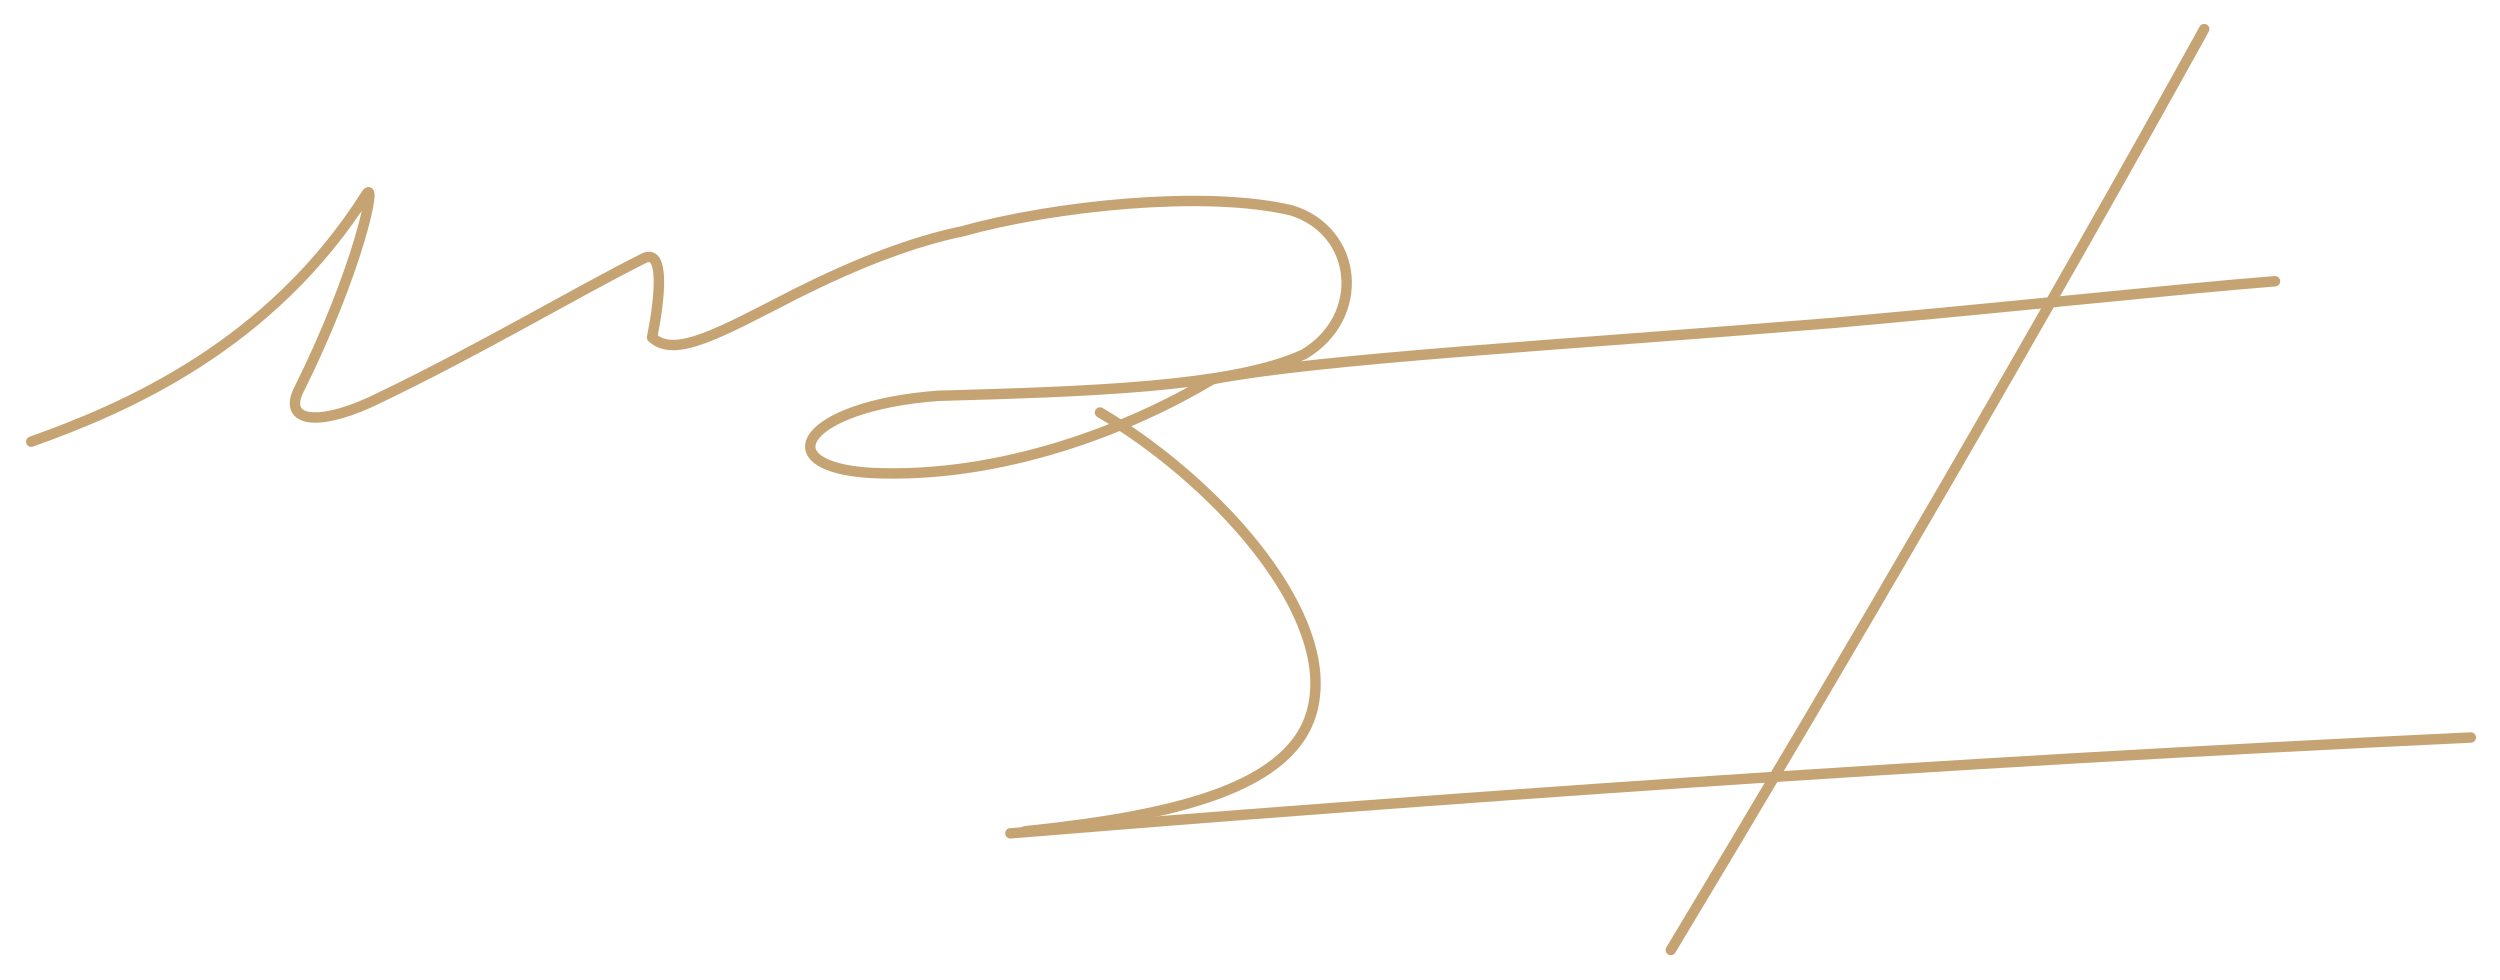
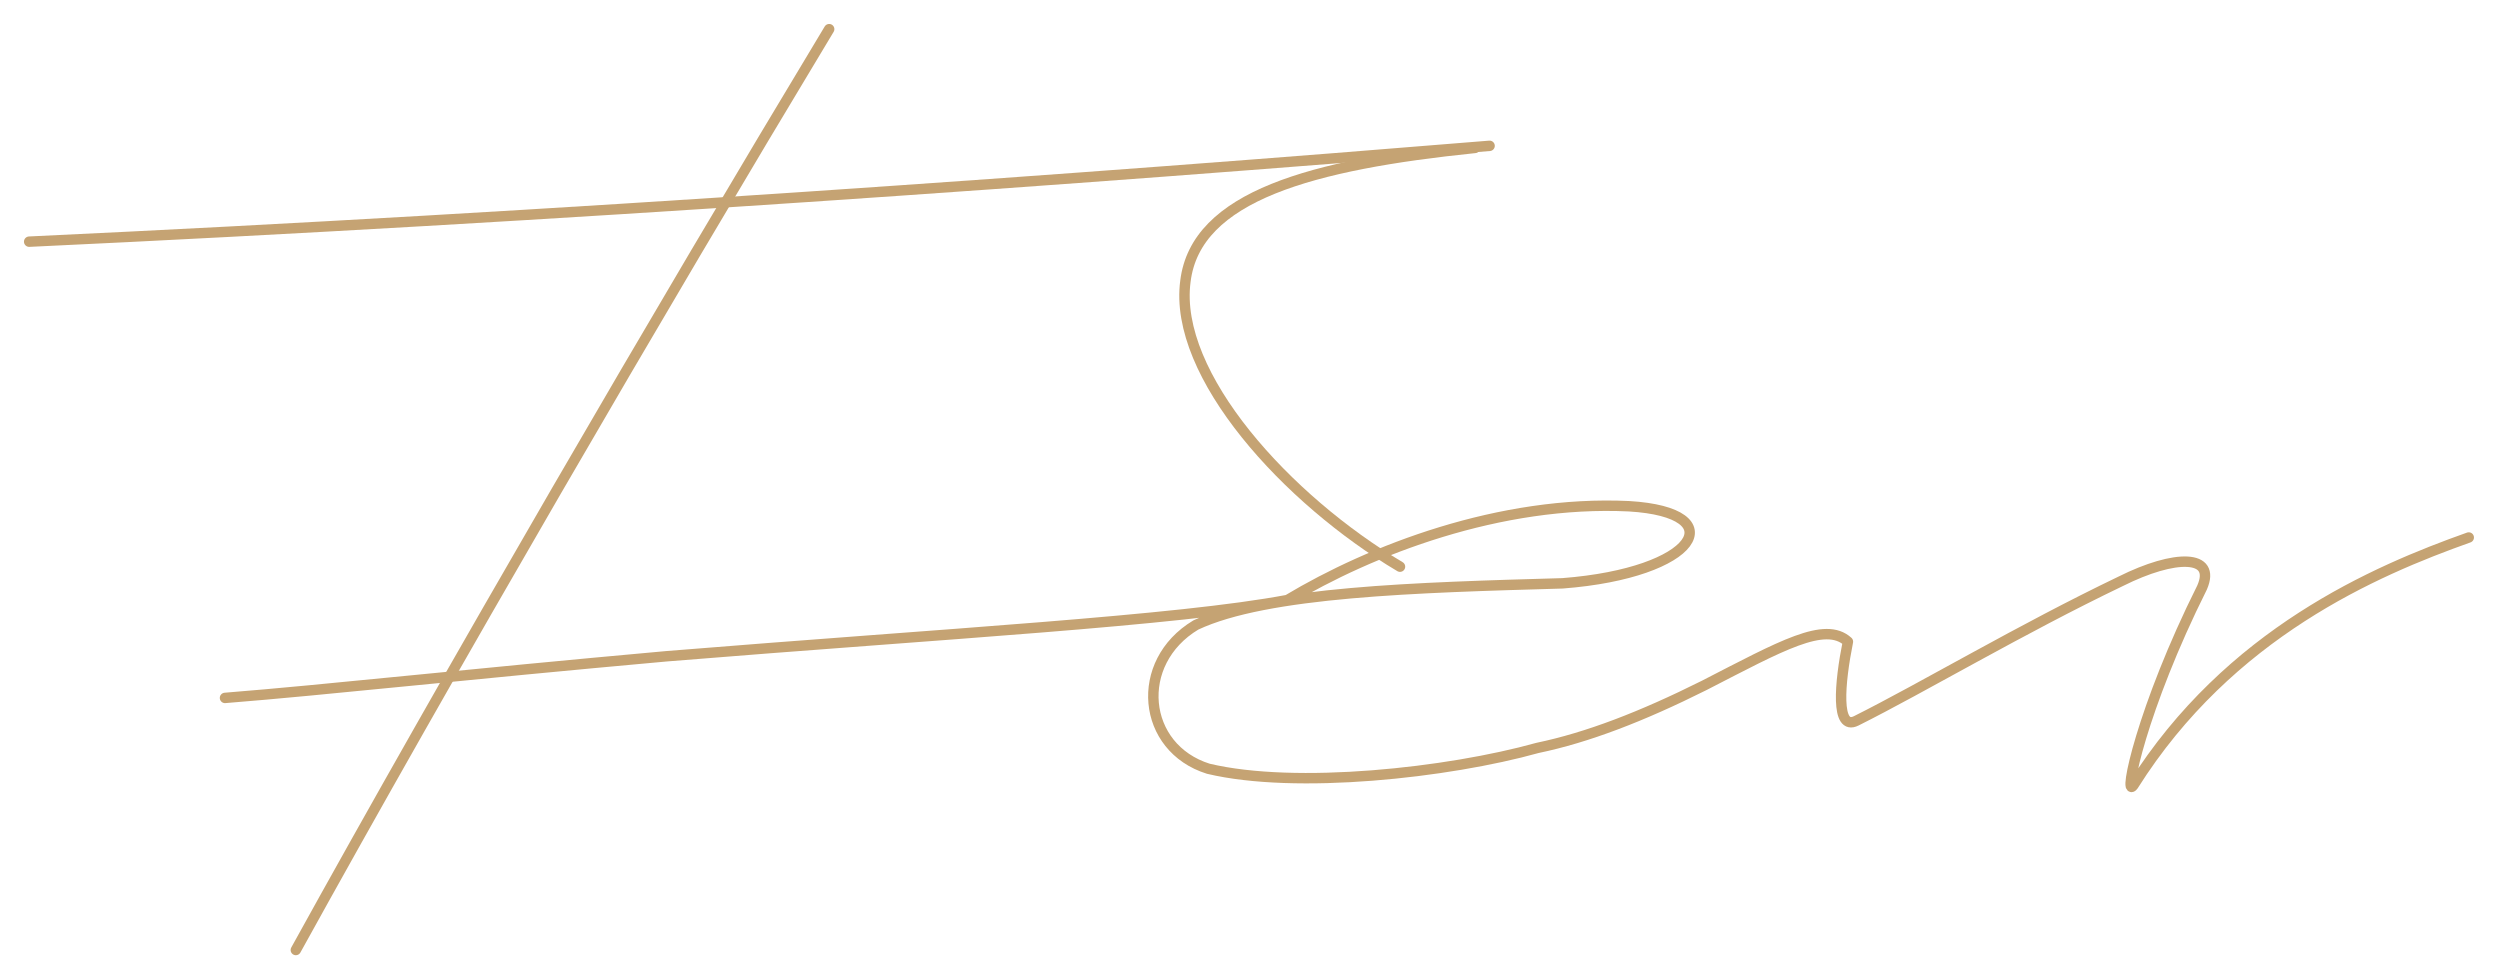
<svg xmlns="http://www.w3.org/2000/svg" viewBox="20 10 1200 470">
  <g fill="none" stroke="#C5A373" stroke-width="5" stroke-linecap="round" stroke-linejoin="round">
-     <path d="M35 222 C 80 206 150 176 196 103 C 201 96 192 140 163 198 C 156 214 176 214 202 201 C 250 178 297 150 329 134 C 339 129 337 152 333 172 C 344 182 365 170 402 151 C 432 136 458 126 482 121 C 525 109 598 101 640 111 C 672 121 676 162 646 180 C 612 196 540 198 470 200 C 405 205 388 234 438 237 C 500 240 562 216 602 192 C 655 182 765 176 900 165 C 1000 156 1062 149 1112 145" />
-     <path d="M548 208 C 602 240 657 300 651 345 C 646 386 590 401 512 409" />
-     <path d="M1078 24 C 1004 158 904 330 822 466" />
-     <path d="M505 410 C 700 394 950 376 1206 364" />
+     <path d="M 162 466 C 236 332 336 160 418 24" />
+     <path d="M 34 126 C 290 114 540 96 735 80" />
+     <path d="M 728 81 C 650 89 594 104 589 145 C 583 190 638 250 692 282" />
+     <path d="M 128 345 C 178 341 240 334 340 325 C 475 314 585 308 638 298 C 678 274 740 250 802 253 C 852 256 835 285 770 290 C 700 292 628 294 594 310 C 564 328 568 369 600 379 C 642 389 715 381 758 369 C 782 364 808 354 838 339 C 875 320 896 308 907 318 C 903 338 901 361 911 356 C 943 340 990 312 1038 289 C 1064 276 1084 276 1077 292 C 1048 350 1039 394 1044 387 C 1090 314 1160 284 1205 268" />
  </g>
</svg>
